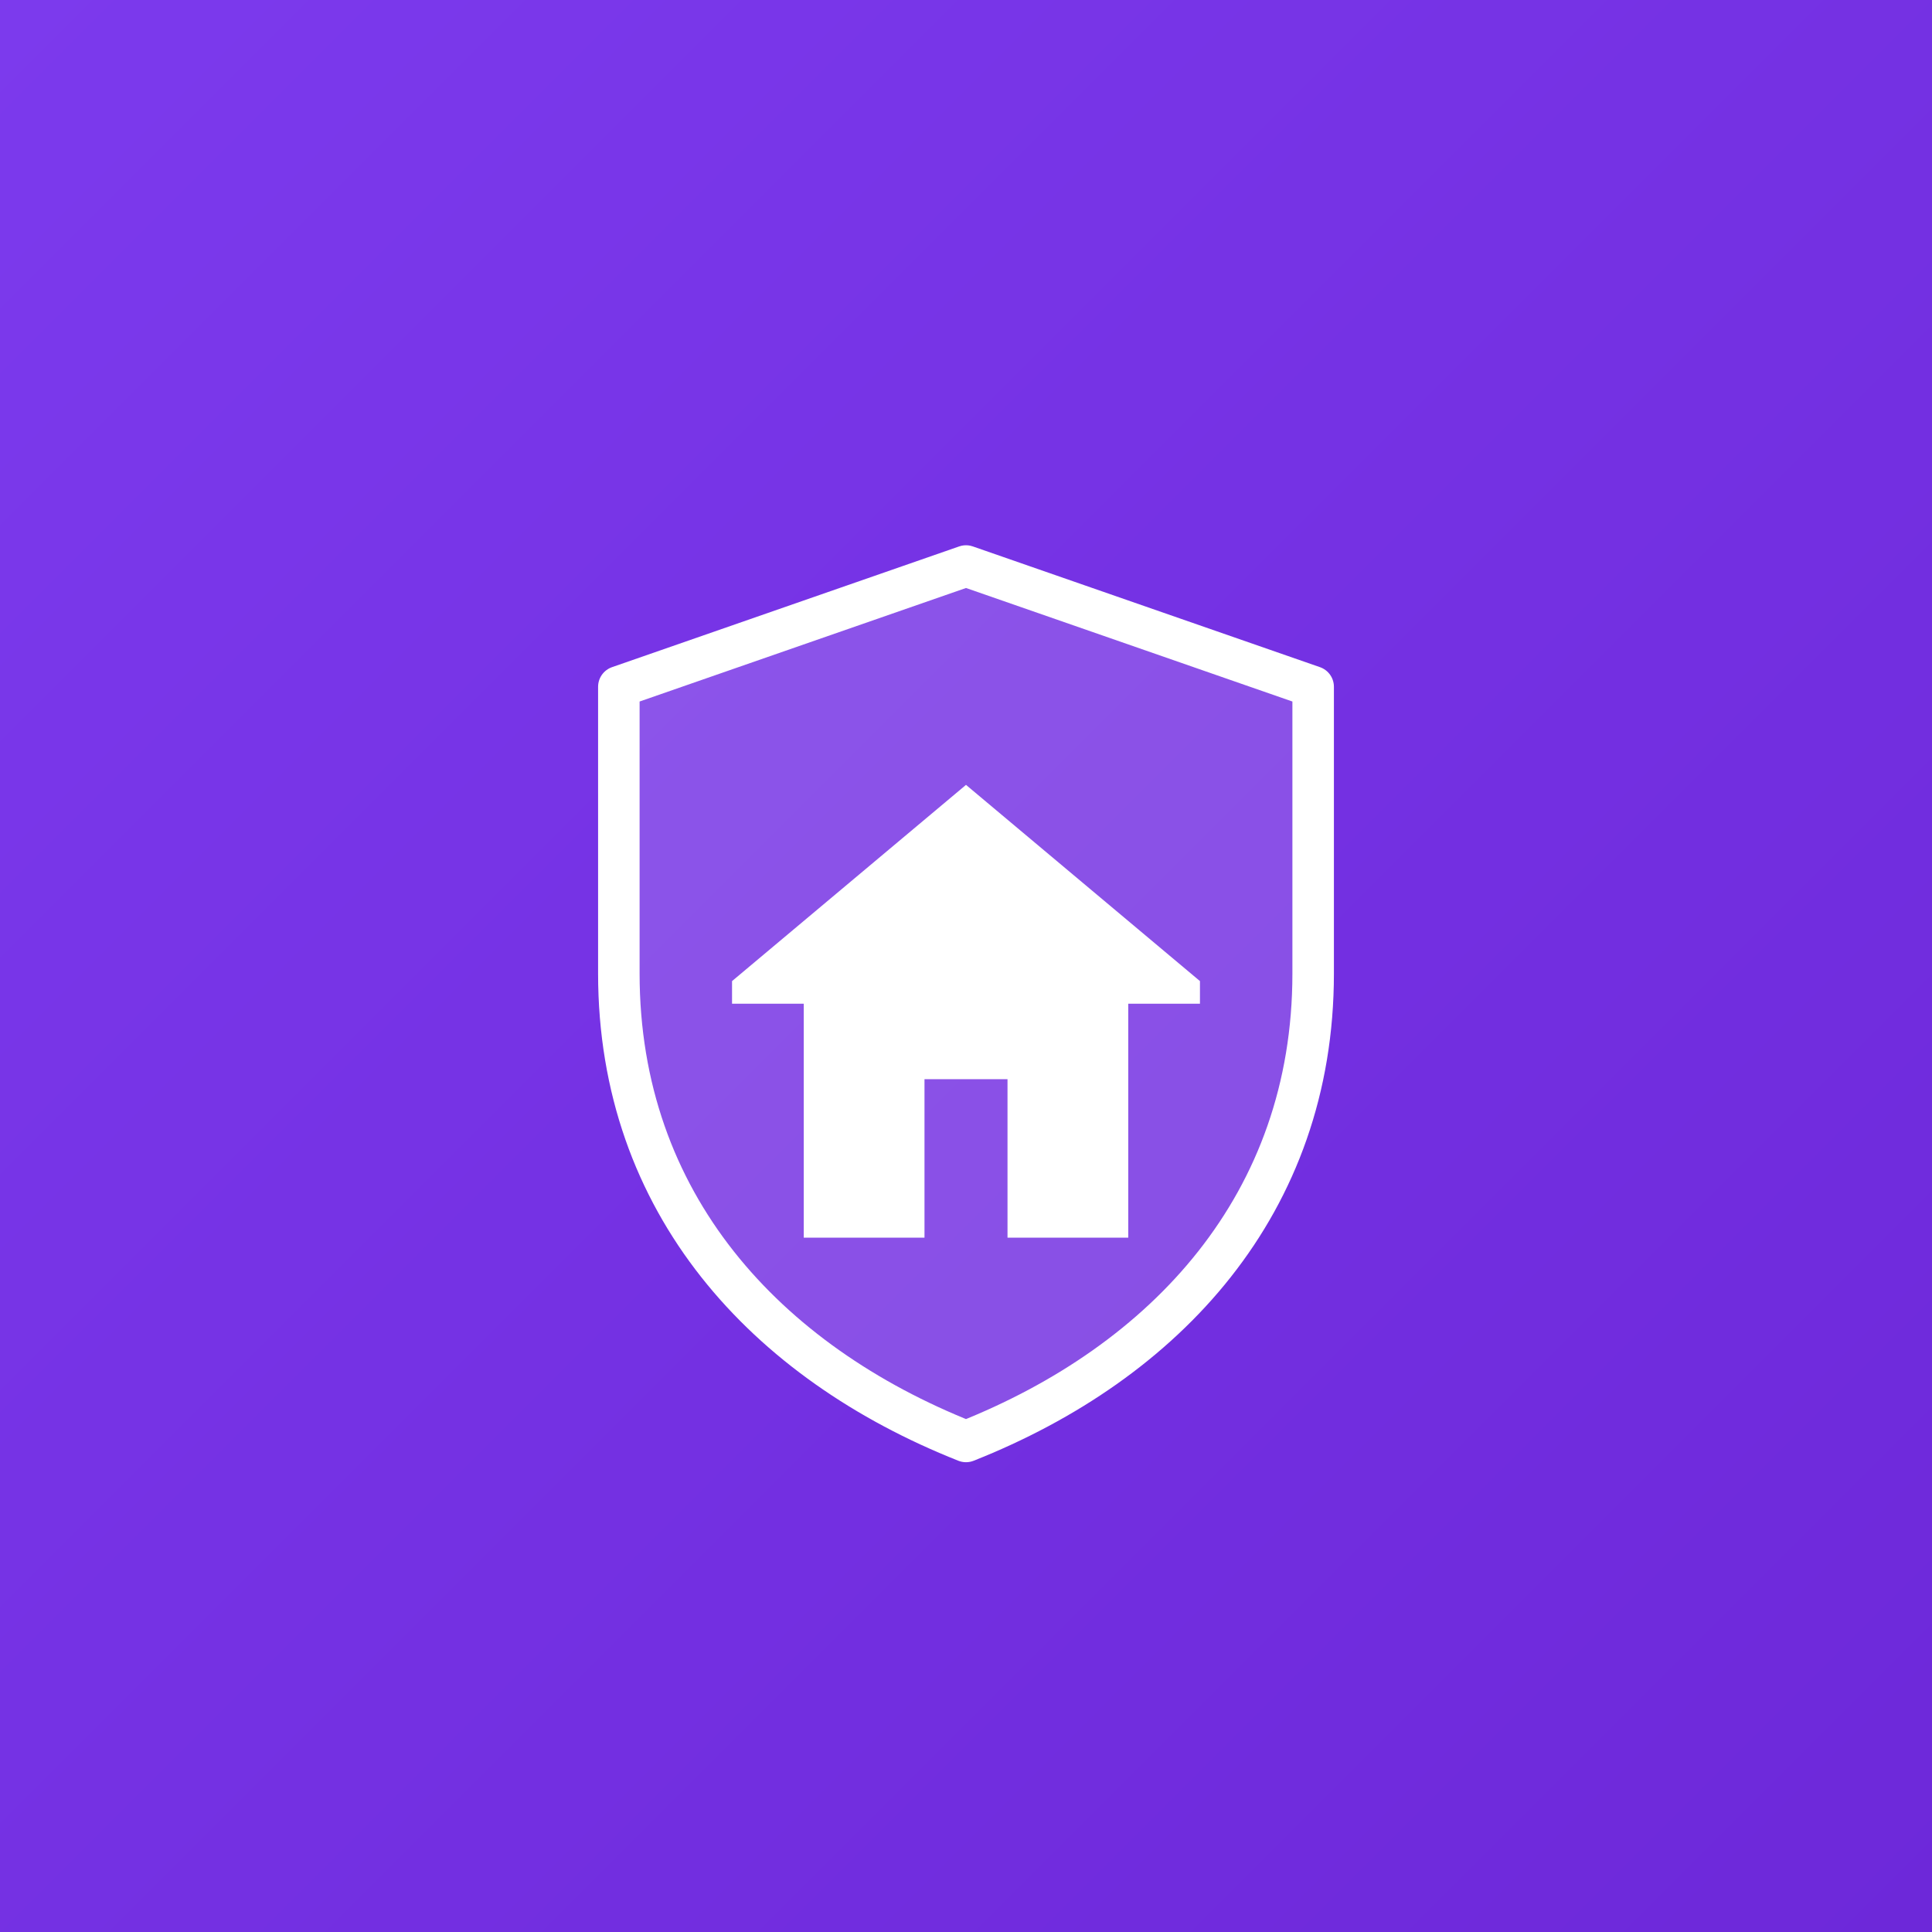
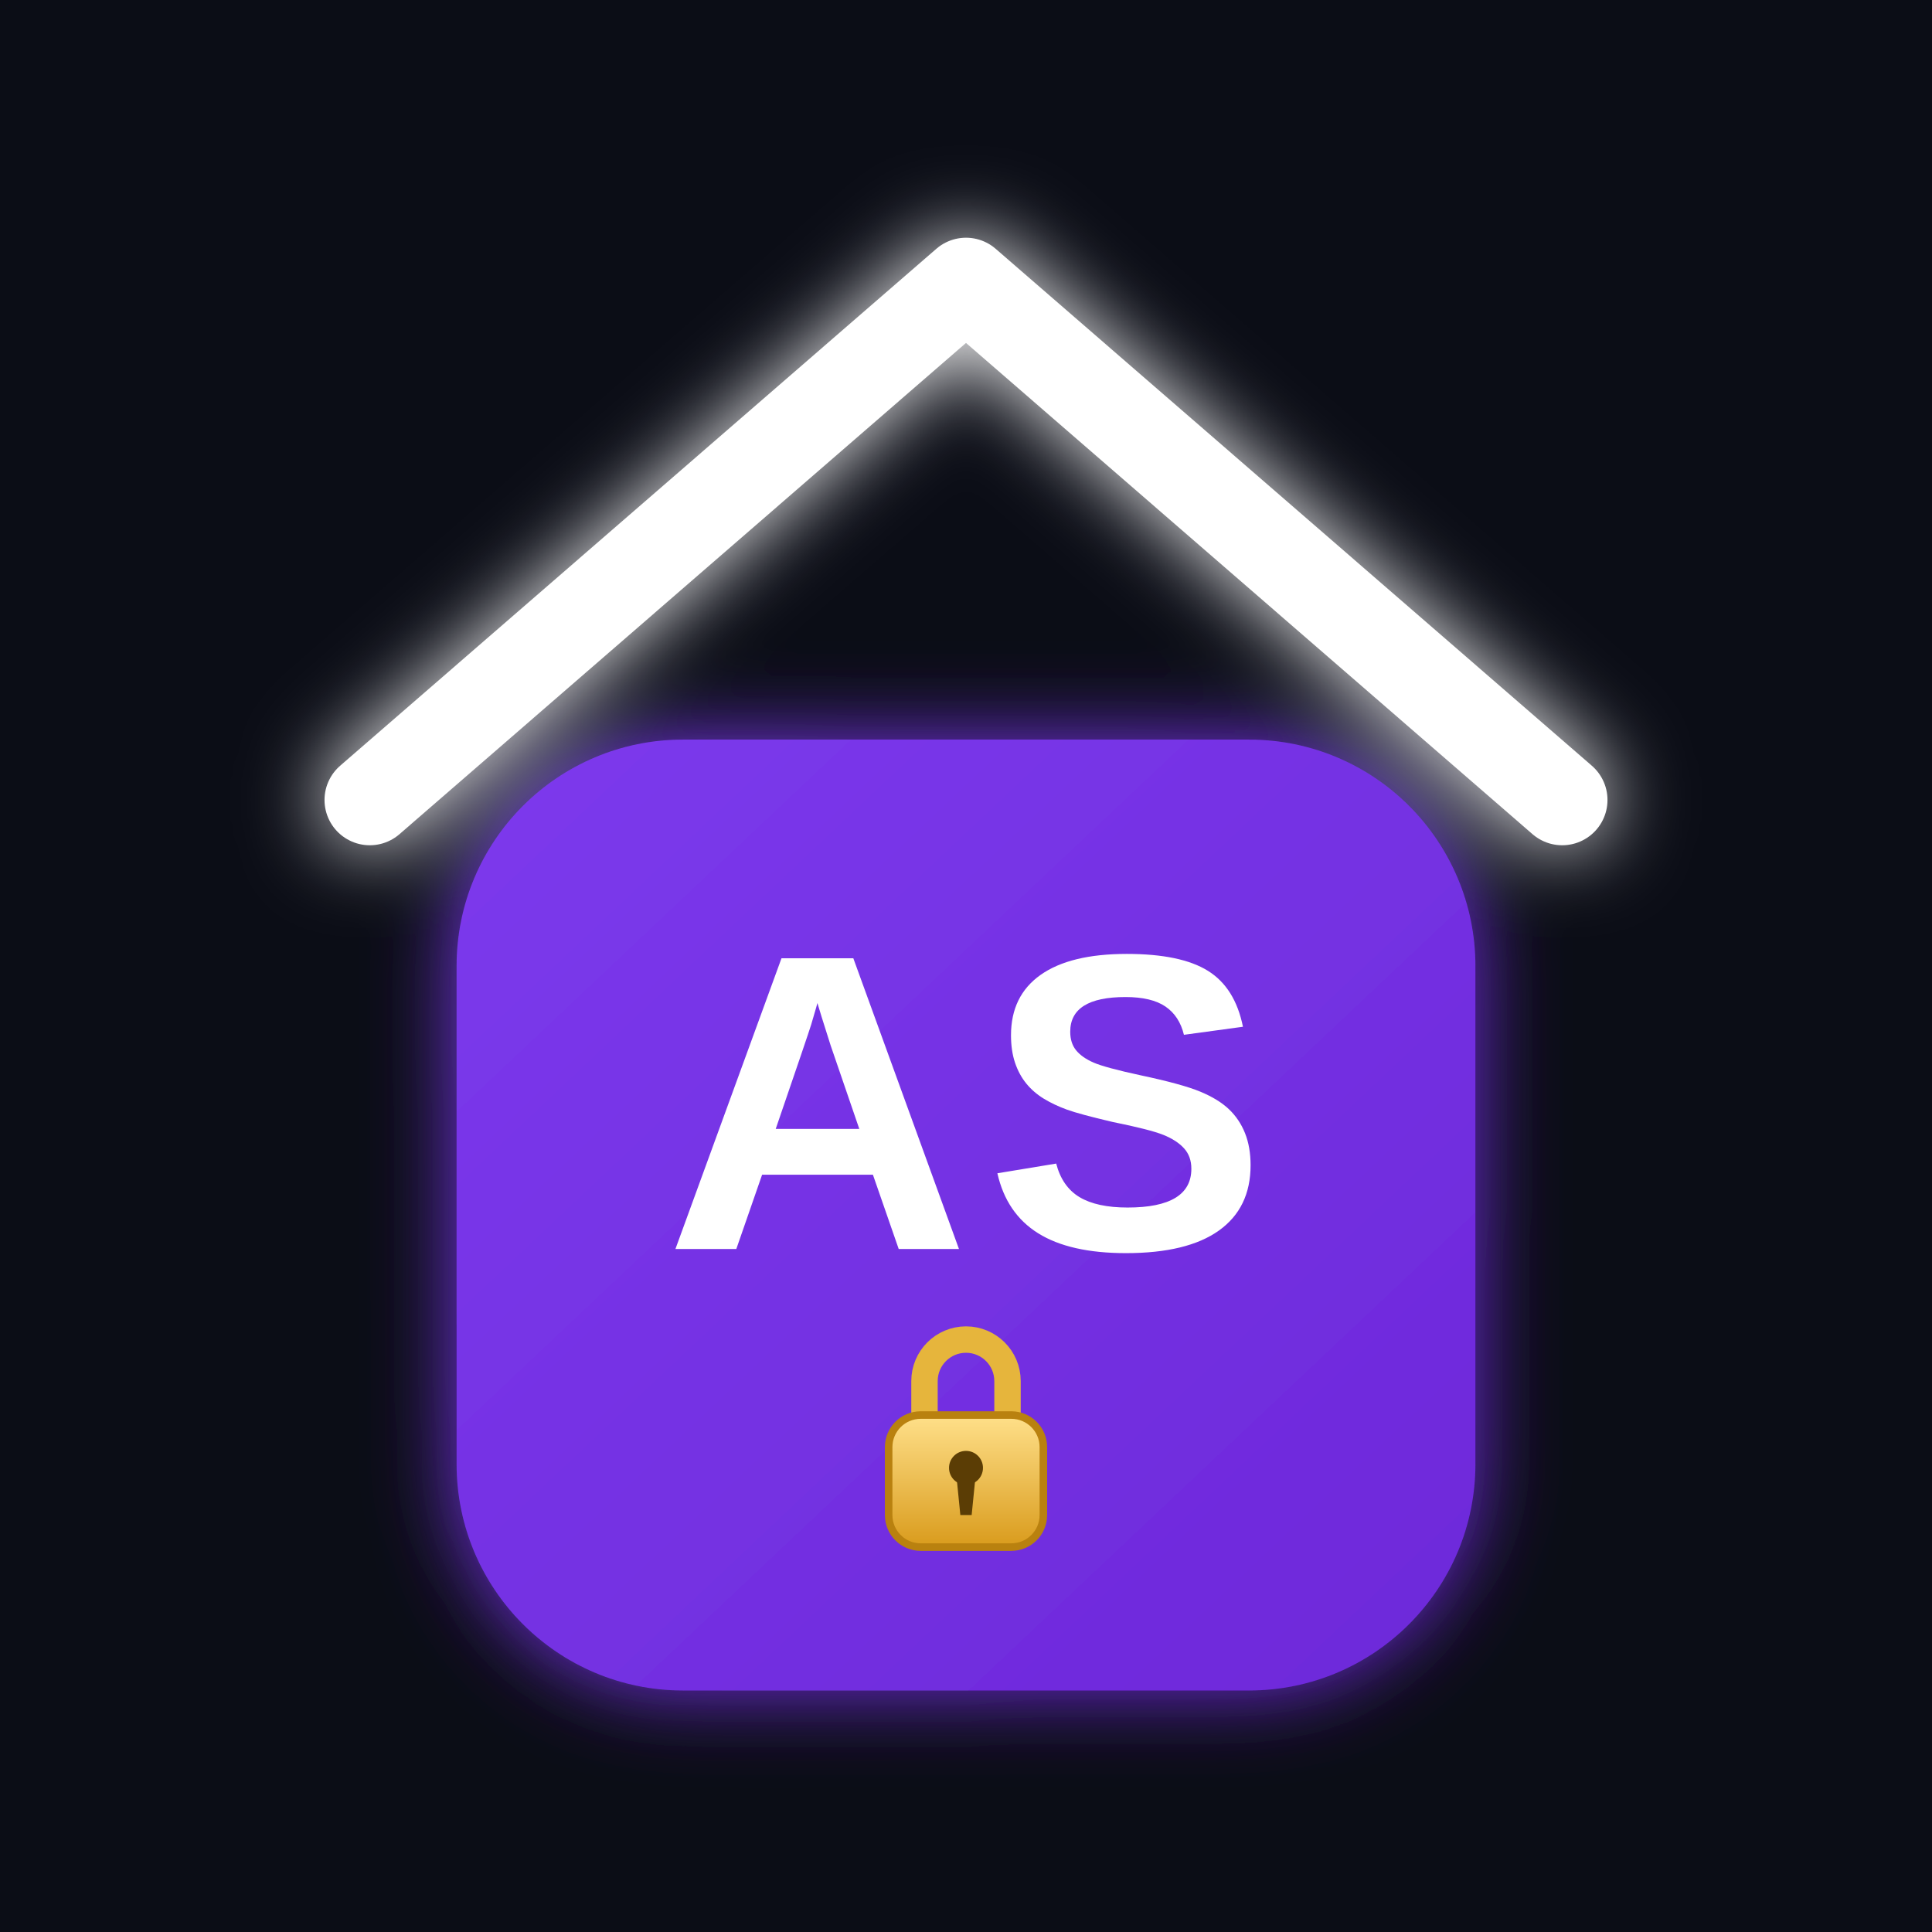
- <svg xmlns="http://www.w3.org/2000/svg" viewBox="0 0 512 512" role="img" aria-label="ArriendoSeguro">
+ <svg xmlns="http://www.w3.org/2000/svg" viewBox="0 0 1024 1024">
  <defs>
-     <linearGradient id="gm" x1="0" y1="0" x2="1" y2="1">
+     <linearGradient id="g" x1="0" y1="0" x2="1" y2="1">
      <stop offset="0" stop-color="#7c3aed" />
      <stop offset="1" stop-color="#6d28d9" />
    </linearGradient>
+     <linearGradient id="gold" x1="0" y1="0" x2="0" y2="1">
+       <stop offset="0" stop-color="#ffe08a" />
+       <stop offset="1" stop-color="#d99b1c" />
+     </linearGradient>
+     <filter id="glow" x="-40%" y="-40%" width="180%" height="180%">
+       <feGaussianBlur stdDeviation="22" result="b" />
+       <feMerge>
+         <feMergeNode in="b" />
+         <feMergeNode in="SourceGraphic" />
+       </feMerge>
+     </filter>
  </defs>
-   <rect width="512" height="512" fill="url(#gm)" />
-   <path d="M256 150l92 32v76c0 61-39 103-92 124-53-21-92-63-92-124v-76z" fill="#ffffff" fill-opacity="0.16" stroke="#ffffff" stroke-width="11" stroke-linejoin="round" />
-   <path d="M256 208l62 52v6h-19v62h-32v-42h-22v42h-32v-62h-19v-6z" fill="#ffffff" />
+   <rect width="1024" height="1024" fill="#0b0d16" />
+   <g filter="url(#glow)">
+     <rect x="242" y="392" width="540" height="504" rx="120" fill="url(#g)" />
+     <path d="M196 424 L512 150 L828 424" fill="none" stroke="#ffffff" stroke-width="48" stroke-linecap="round" stroke-linejoin="round" />
+   </g>
+   <text x="512" y="662" text-anchor="middle" font-family="Arial, Helvetica, sans-serif" font-weight="800" font-size="224" letter-spacing="8" fill="#ffffff">AS</text>
+   <path d="M490 756 L490 732 A22 22 0 0 1 534 732 L534 756" fill="none" stroke="#e6b53c" stroke-width="14" stroke-linecap="round" />
+   <rect x="471" y="750" width="82" height="70" rx="17" fill="url(#gold)" stroke="#b9810f" stroke-width="4" />
+   <circle cx="512" cy="778" r="9" fill="#5b3d05" />
+   <path d="M507 783 h10 l-2 20 h-6 z" fill="#5b3d05" />
</svg>
